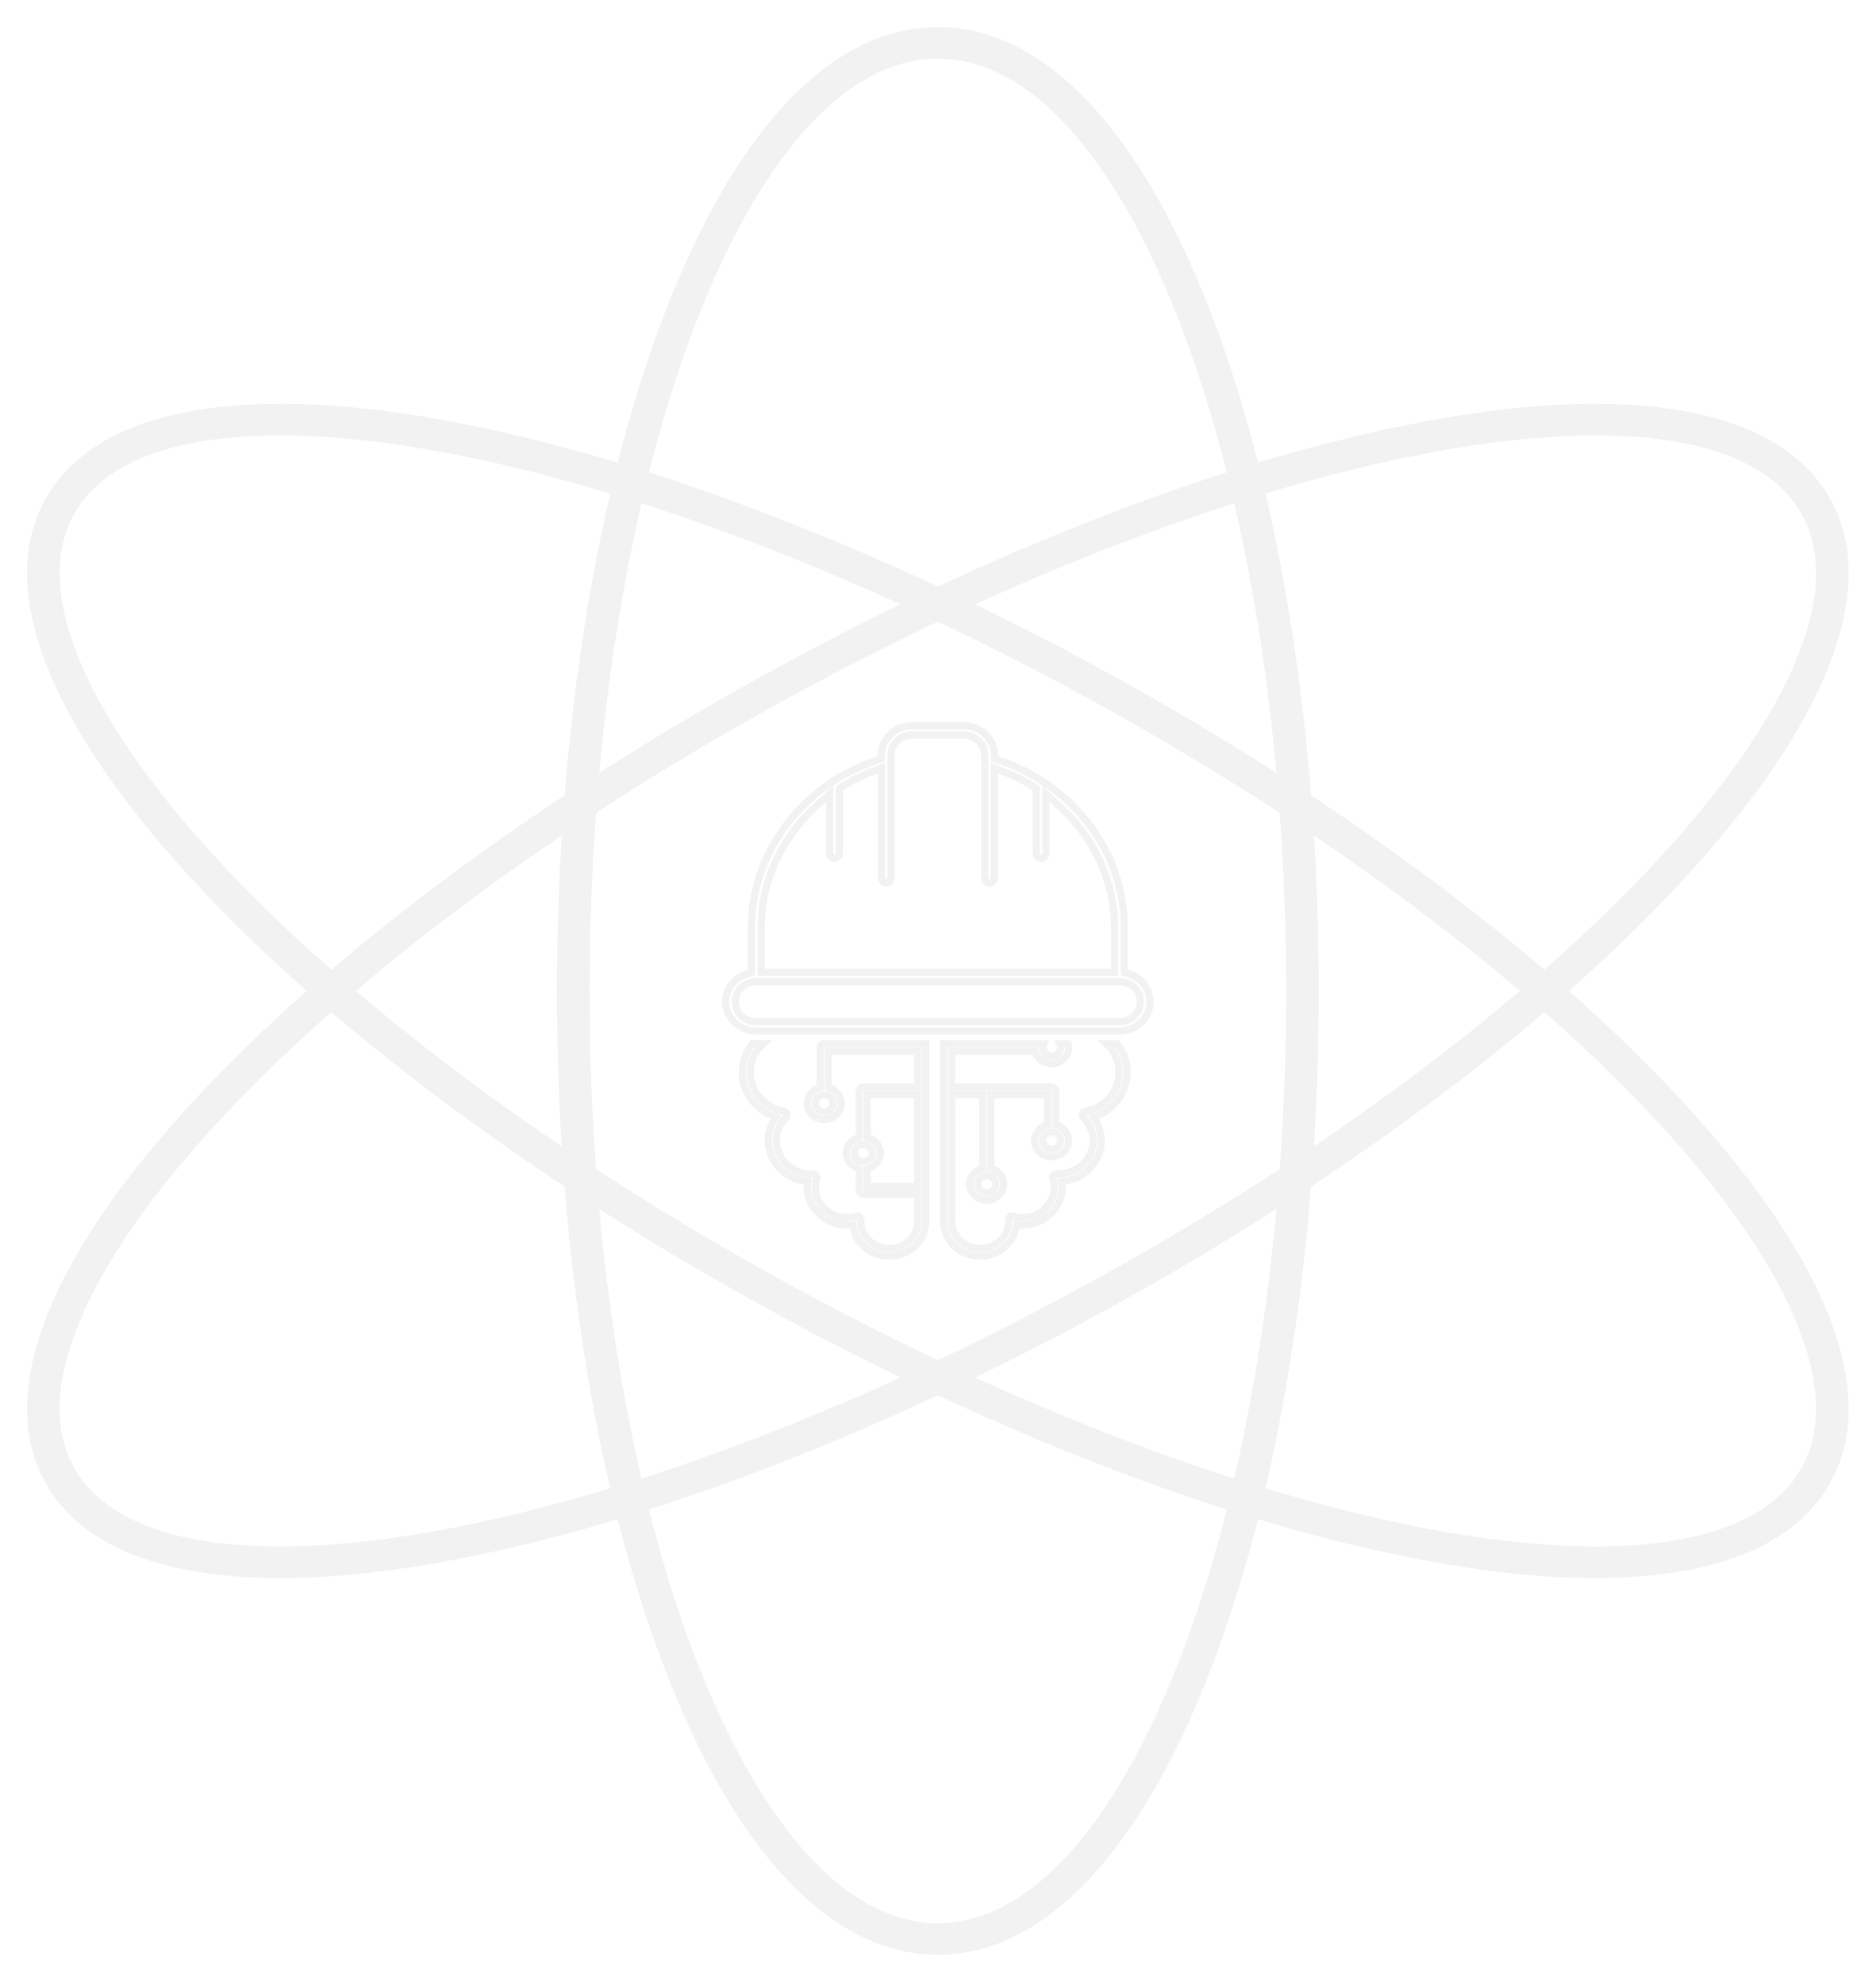
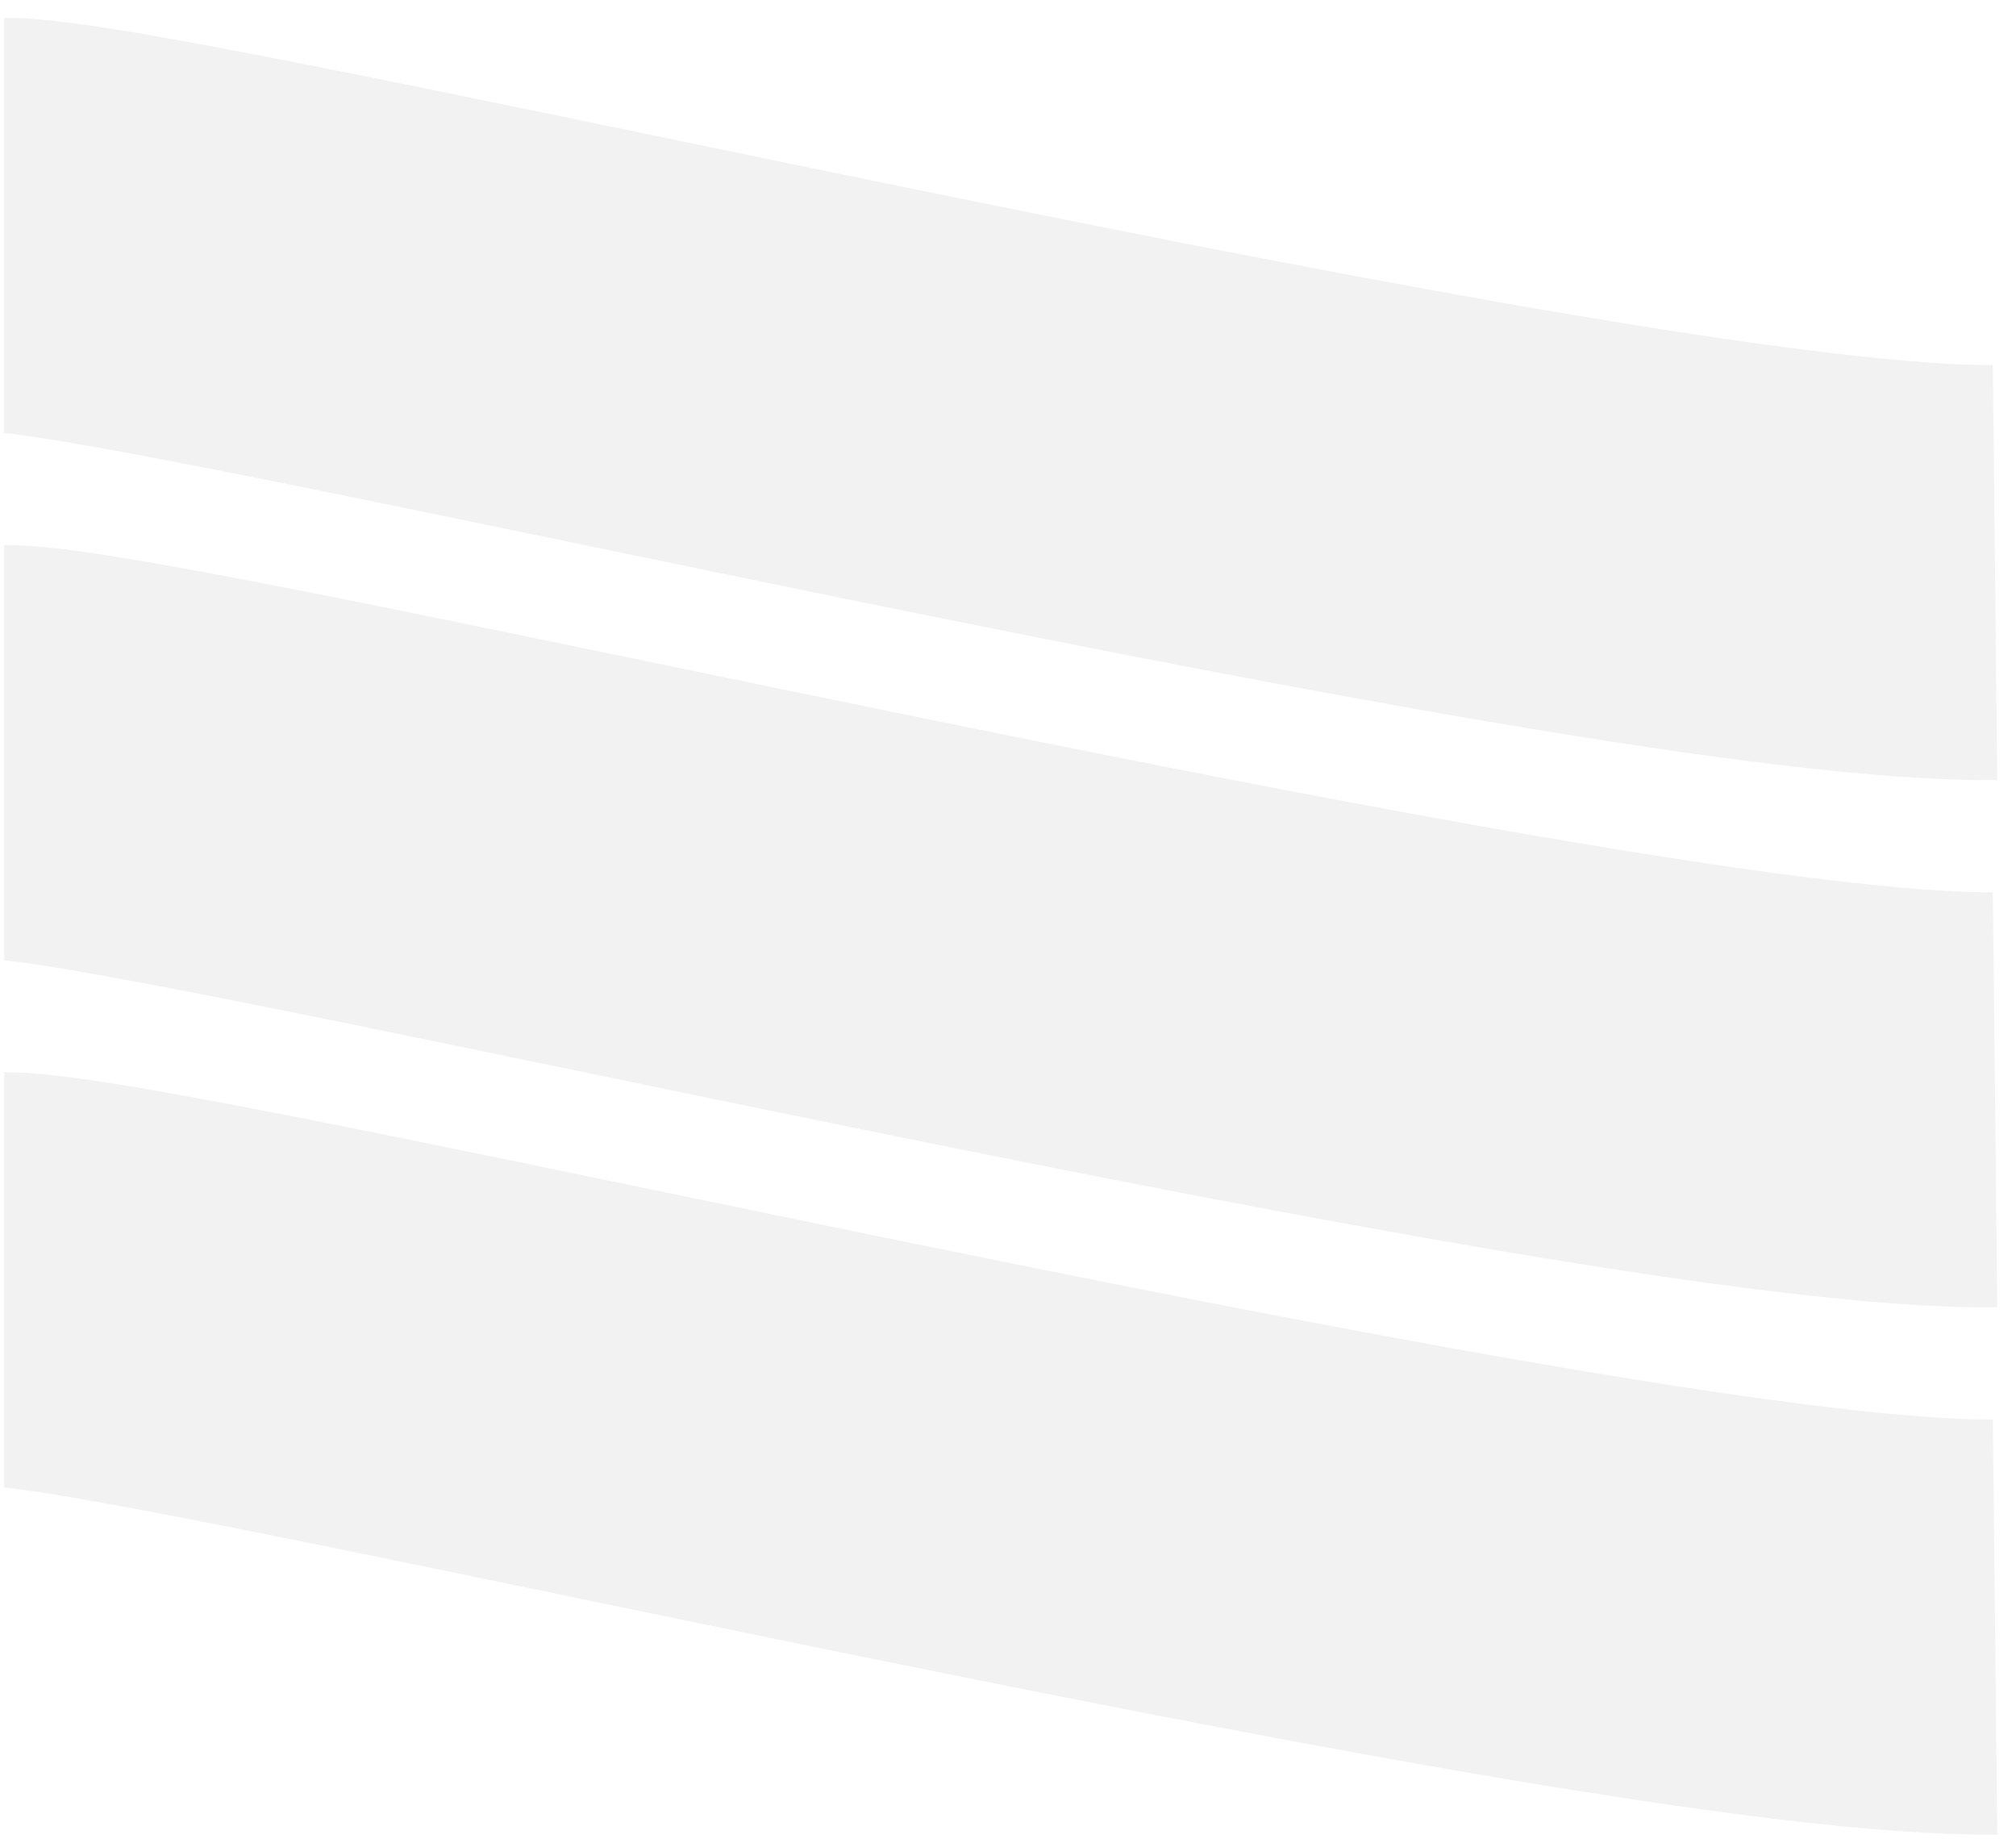
- <svg xmlns="http://www.w3.org/2000/svg" width="52" height="55" viewBox="0 0 52 55" fill="none">
-   <path fill-rule="evenodd" clip-rule="evenodd" d="M26 1C27.712 1 29.118 2.018 30.166 3.186C31.607 4.791 32.642 6.936 33.385 8.894C33.909 10.273 34.34 11.699 34.697 13.14C36.21 12.676 37.747 12.279 39.29 11.979C41.479 11.553 43.993 11.262 46.219 11.573C47.839 11.799 49.506 12.386 50.394 13.744C51.282 15.102 51.073 16.746 50.54 18.183C49.808 20.159 48.368 22.092 46.949 23.697C45.776 25.024 44.478 26.282 43.117 27.471C44.478 28.659 45.776 29.918 46.949 31.245C48.368 32.849 49.807 34.783 50.54 36.758C51.073 38.195 51.282 39.839 50.394 41.197C49.506 42.555 47.839 43.143 46.219 43.368C43.993 43.679 41.479 43.388 39.29 42.962C37.747 42.663 36.21 42.266 34.697 41.801C34.34 43.242 33.909 44.668 33.385 46.047C32.642 48.005 31.607 50.15 30.166 51.755C29.118 52.923 27.712 53.941 26 53.941C24.288 53.941 22.882 52.923 21.834 51.755C20.393 50.15 19.358 48.005 18.615 46.047C18.091 44.668 17.66 43.242 17.303 41.801C15.79 42.266 14.253 42.663 12.71 42.962C10.521 43.388 8.007 43.679 5.781 43.368C4.161 43.143 2.494 42.555 1.606 41.197C0.718 39.839 0.927 38.195 1.46 36.758C2.192 34.783 3.632 32.849 5.051 31.245C6.224 29.918 7.521 28.659 8.883 27.471C7.521 26.282 6.224 25.024 5.051 23.697C3.632 22.092 2.192 20.159 1.46 18.183C0.927 16.746 0.718 15.102 1.606 13.744C2.494 12.386 4.161 11.799 5.781 11.573C8.007 11.262 10.521 11.553 12.71 11.979C14.253 12.279 15.79 12.676 17.303 13.14C17.66 11.699 18.091 10.273 18.615 8.894C19.358 6.936 20.393 4.791 21.834 3.186C22.882 2.018 24.288 1 26 1V1ZM34.787 13.511C35.084 14.756 35.326 16.011 35.526 17.258C35.788 18.891 35.98 20.538 36.108 22.19C37.564 23.148 38.982 24.154 40.351 25.209C41.187 25.852 42.013 26.52 42.819 27.213C48.889 21.915 51.915 16.794 50.048 13.939C48.243 11.177 42.296 11.203 34.787 13.511V13.511ZM36.144 22.675C36.256 24.273 36.309 25.874 36.309 27.471C36.309 29.067 36.256 30.668 36.144 32.266C38.511 30.693 40.654 29.075 42.52 27.471C40.654 25.866 38.511 24.248 36.144 22.675ZM36.108 32.752C35.98 34.403 35.788 36.05 35.526 37.683C35.326 38.93 35.084 40.185 34.787 41.43C42.296 43.739 48.243 43.764 50.048 41.002C51.914 38.147 48.888 33.026 42.819 27.729C42.013 28.421 41.187 29.089 40.352 29.733C38.982 30.787 37.564 31.794 36.108 32.752ZM17.213 41.43C16.916 40.185 16.674 38.93 16.474 37.683C16.211 36.05 16.02 34.403 15.892 32.752C14.436 31.794 13.018 30.787 11.649 29.733C10.813 29.089 9.987 28.421 9.181 27.729C3.112 33.026 0.085 38.147 1.951 41.002C3.756 43.764 9.704 43.739 17.213 41.43ZM15.855 32.266C15.744 30.668 15.691 29.067 15.691 27.471C15.691 25.875 15.744 24.273 15.855 22.675C13.489 24.248 11.346 25.866 9.48 27.471C11.346 29.075 13.489 30.693 15.855 32.266V32.266ZM15.891 22.19C16.02 20.538 16.211 18.891 16.474 17.258C16.674 16.011 16.916 14.756 17.213 13.511C9.704 11.202 3.756 11.177 1.951 13.939C0.085 16.794 3.112 21.915 9.181 27.213C9.987 26.52 10.813 25.852 11.649 25.209C13.018 24.154 14.436 23.148 15.891 22.19ZM17.692 13.261C18.993 13.671 20.276 14.13 21.528 14.617C23.04 15.206 24.532 15.848 26 16.536C27.468 15.848 28.96 15.206 30.472 14.617C31.724 14.13 33.007 13.671 34.309 13.261C32.542 6.107 29.481 1.375 26 1.375C22.519 1.375 19.458 6.107 17.692 13.261ZM34.308 41.68C33.007 41.27 31.724 40.812 30.472 40.324C28.96 39.735 27.468 39.093 26 38.406C24.532 39.093 23.04 39.735 21.528 40.324C20.276 40.812 18.993 41.27 17.692 41.68C19.458 48.835 22.519 53.566 26 53.566C29.481 53.566 32.542 48.835 34.308 41.68ZM26.449 16.748C28.115 17.541 29.749 18.393 31.346 19.292C32.816 20.119 34.264 20.992 35.679 21.909C35.433 18.928 34.994 16.137 34.398 13.632C31.884 14.425 29.203 15.47 26.449 16.748V16.748ZM25.552 38.194C23.885 37.4 22.251 36.548 20.654 35.649C19.183 34.822 17.735 33.95 16.321 33.032C16.567 36.013 17.006 38.804 17.602 41.309C20.116 40.516 22.797 39.472 25.552 38.194ZM25.552 16.748C23.885 17.541 22.251 18.393 20.654 19.292C19.183 20.119 17.735 20.992 16.321 21.909C16.567 18.928 17.006 16.137 17.602 13.632C20.116 14.425 22.797 15.47 25.552 16.748V16.748ZM26.448 38.194C28.115 37.4 29.749 36.548 31.346 35.649C32.816 34.822 34.264 33.95 35.679 33.032C35.433 36.013 34.994 38.804 34.398 41.309C31.884 40.516 29.203 39.472 26.448 38.194V38.194ZM26 16.958C24.306 17.757 22.587 18.643 20.864 19.613C19.263 20.513 17.732 21.445 16.283 22.394C16.16 24.036 16.095 25.733 16.095 27.471C16.095 29.208 16.16 30.905 16.283 32.548C17.732 33.497 19.263 34.428 20.864 35.329C22.587 36.298 24.306 37.184 26 37.983C27.694 37.184 29.413 36.298 31.136 35.329C32.737 34.428 34.268 33.497 35.717 32.548C35.84 30.905 35.905 29.208 35.905 27.471C35.905 25.733 35.84 24.036 35.717 22.394C34.268 21.445 32.737 20.513 31.136 19.613C29.413 18.643 27.694 17.757 26 16.958V16.958Z" stroke="#F2F2F2" stroke-width="0.5" />
-   <path fill-rule="evenodd" clip-rule="evenodd" d="M20.862 28.928C20.682 29.152 20.579 29.431 20.579 29.725C20.579 30.258 20.919 30.739 21.434 30.939L21.51 30.969L21.468 31.035C21.357 31.212 21.299 31.413 21.299 31.619C21.299 32.185 21.738 32.668 22.325 32.746L22.39 32.755L22.384 32.818C22.381 32.849 22.38 32.88 22.38 32.91C22.38 33.517 22.946 34.013 23.579 33.958L23.644 33.953L23.654 34.014C23.734 34.48 24.158 34.824 24.652 34.824C25.209 34.824 25.663 34.39 25.663 33.857V28.933H22.83C22.779 28.942 22.74 28.985 22.74 29.036V30.148L22.694 30.164C22.507 30.227 22.38 30.395 22.38 30.586C22.38 30.834 22.591 31.036 22.851 31.036C23.11 31.036 23.321 30.834 23.321 30.586C23.321 30.395 23.194 30.227 23.007 30.164L22.961 30.148V29.142H25.442V30.136H23.931C23.87 30.136 23.821 30.183 23.821 30.241V31.525L23.775 31.541C23.588 31.605 23.461 31.773 23.461 31.963C23.461 32.154 23.588 32.322 23.775 32.385L23.821 32.401V32.996C23.821 33.054 23.87 33.102 23.931 33.102H25.442V33.857C25.442 34.274 25.088 34.612 24.652 34.612C24.218 34.612 23.862 34.276 23.862 33.861V33.856L23.862 33.852C23.864 33.843 23.865 33.833 23.865 33.824C23.867 33.791 23.851 33.758 23.824 33.737C23.804 33.722 23.78 33.714 23.755 33.714C23.745 33.714 23.735 33.715 23.724 33.718C23.645 33.74 23.564 33.752 23.481 33.752C22.996 33.752 22.601 33.374 22.601 32.91C22.601 32.832 22.613 32.754 22.635 32.679C22.645 32.647 22.638 32.612 22.616 32.585C22.595 32.559 22.56 32.543 22.525 32.545C22.515 32.545 22.506 32.545 22.497 32.546L22.494 32.546H22.49C21.955 32.546 21.52 32.13 21.52 31.619C21.52 31.38 21.616 31.153 21.788 30.98C21.816 30.952 21.826 30.912 21.813 30.875C21.801 30.838 21.769 30.811 21.729 30.804C21.19 30.703 20.799 30.25 20.799 29.725C20.799 29.417 20.933 29.134 21.153 28.933H20.966C20.931 28.933 20.896 28.931 20.862 28.928V28.928ZM23.931 31.724C24.069 31.724 24.181 31.832 24.181 31.963C24.181 32.095 24.069 32.202 23.931 32.202C23.794 32.202 23.681 32.095 23.681 31.963C23.681 31.832 23.794 31.724 23.931 31.724ZM24.088 32.385C24.275 32.322 24.402 32.154 24.402 31.963C24.402 31.773 24.275 31.605 24.088 31.541L24.042 31.525V30.347H25.442V32.891H24.042V32.401L24.088 32.385ZM23.1 30.586C23.1 30.717 22.988 30.825 22.851 30.825C22.713 30.825 22.601 30.717 22.601 30.586C22.601 30.454 22.713 30.347 22.851 30.347C22.988 30.347 23.1 30.454 23.1 30.586Z" stroke="#F2F2F2" stroke-width="0.2" />
-   <path fill-rule="evenodd" clip-rule="evenodd" d="M30.391 30.939C30.907 30.739 31.247 30.258 31.247 29.725C31.247 29.433 31.145 29.156 30.967 28.933H30.673C30.892 29.134 31.026 29.418 31.026 29.725C31.026 30.25 30.636 30.703 30.097 30.804C30.057 30.811 30.025 30.839 30.012 30.875C30 30.912 30.01 30.952 30.038 30.98C30.21 31.153 30.306 31.38 30.306 31.619C30.306 32.136 29.865 32.546 29.326 32.546C29.317 32.546 29.308 32.545 29.3 32.545C29.264 32.543 29.231 32.558 29.209 32.585C29.188 32.612 29.181 32.647 29.19 32.679C29.213 32.754 29.225 32.832 29.225 32.91C29.225 33.374 28.83 33.752 28.345 33.752C28.262 33.752 28.18 33.74 28.101 33.718C28.067 33.709 28.03 33.716 28.002 33.737C27.974 33.758 27.959 33.791 27.96 33.824C27.961 33.832 27.962 33.841 27.963 33.849L27.964 33.853V33.857C27.964 34.274 27.609 34.612 27.174 34.612C26.738 34.612 26.383 34.274 26.383 33.857V30.347H27.244V32.386L27.197 32.402C27.01 32.466 26.883 32.634 26.883 32.824C26.883 33.072 27.094 33.274 27.354 33.274C27.613 33.274 27.824 33.072 27.824 32.824C27.824 32.634 27.697 32.466 27.511 32.402L27.464 32.386V30.347H29.045V31.181L28.998 31.197C28.812 31.261 28.684 31.428 28.684 31.619C28.684 31.867 28.896 32.069 29.155 32.069C29.415 32.069 29.626 31.867 29.626 31.619C29.626 31.428 29.499 31.261 29.312 31.197L29.266 31.181V30.241C29.266 30.183 29.216 30.136 29.155 30.136H26.383V29.142H28.697L28.714 29.186C28.78 29.364 28.956 29.486 29.155 29.486C29.415 29.486 29.626 29.284 29.626 29.036C29.626 29.001 29.621 28.966 29.613 28.933H29.38C29.396 28.964 29.405 28.999 29.405 29.036C29.405 29.168 29.293 29.275 29.155 29.275C29.017 29.275 28.905 29.168 28.905 29.036C28.905 28.999 28.914 28.964 28.93 28.933H26.163V33.857C26.163 34.39 26.616 34.824 27.174 34.824C27.668 34.824 28.092 34.479 28.171 34.014L28.182 33.953L28.247 33.958C28.885 34.015 29.446 33.521 29.446 32.91C29.446 32.88 29.444 32.849 29.441 32.818L29.435 32.755L29.501 32.747C30.087 32.668 30.526 32.185 30.526 31.619C30.526 31.413 30.469 31.212 30.358 31.035L30.316 30.969L30.391 30.939V30.939ZM27.604 32.824C27.604 32.956 27.491 33.063 27.354 33.063C27.216 33.063 27.104 32.956 27.104 32.824C27.104 32.693 27.216 32.585 27.354 32.585C27.491 32.585 27.604 32.692 27.604 32.824ZM29.405 31.619C29.405 31.75 29.293 31.858 29.155 31.858C29.017 31.858 28.905 31.75 28.905 31.619C28.905 31.487 29.018 31.38 29.155 31.38C29.293 31.38 29.405 31.487 29.405 31.619Z" stroke="#F2F2F2" stroke-width="0.2" />
-   <path fill-rule="evenodd" clip-rule="evenodd" d="M20.966 28.581H31.034C31.501 28.581 31.882 28.217 31.882 27.769C31.882 27.426 31.655 27.119 31.316 27.005L31.167 26.954V25.717C31.167 24.636 30.801 23.611 30.114 22.752C29.505 21.99 28.66 21.401 27.713 21.081L27.571 21.033L27.564 20.889C27.542 20.458 27.167 20.118 26.716 20.118H25.284C24.833 20.118 24.458 20.458 24.437 20.889L24.429 21.033L24.287 21.081C23.34 21.401 22.495 21.99 21.886 22.752C21.199 23.611 20.833 24.636 20.833 25.717V26.954L20.684 27.005C20.346 27.119 20.118 27.426 20.118 27.769C20.118 28.217 20.499 28.581 20.966 28.581V28.581ZM23.004 22.004V23.665C23.004 23.735 23.064 23.792 23.137 23.792C23.211 23.792 23.271 23.735 23.271 23.665V21.851L23.374 21.788C23.613 21.643 23.864 21.517 24.125 21.413L24.436 21.29V24.349C24.436 24.42 24.495 24.477 24.569 24.477C24.642 24.477 24.702 24.42 24.702 24.349V20.929C24.702 20.622 24.963 20.372 25.284 20.372H26.716C27.037 20.372 27.298 20.622 27.298 20.929V24.349C27.298 24.42 27.358 24.477 27.431 24.477C27.505 24.477 27.564 24.42 27.564 24.349V21.29L27.875 21.413C28.136 21.517 28.387 21.643 28.626 21.788L28.73 21.851V23.665C28.73 23.735 28.789 23.792 28.863 23.792C28.936 23.792 28.996 23.735 28.996 23.665V22.004L29.375 22.35C30.338 23.227 30.9 24.444 30.9 25.717V26.958H21.1V25.717C21.1 24.444 21.662 23.227 22.625 22.35L23.004 22.004ZM20.966 27.213H31.034C31.355 27.213 31.616 27.462 31.616 27.769C31.616 28.077 31.355 28.326 31.034 28.326H20.966C20.645 28.326 20.384 28.077 20.384 27.769C20.384 27.462 20.645 27.213 20.966 27.213Z" stroke="#F2F2F2" stroke-width="0.2" />
+ <svg xmlns="http://www.w3.org/2000/svg" width="34" height="31" viewBox="0 0 34 31" fill="none">
+   <path d="M33.647 27.434C27.063 27.504 2.703 21.579 0.069 21.579" stroke="#F2F2F2" stroke-width="7" />
+   <path d="M33.647 18.544C27.063 18.614 2.703 12.689 0.069 12.689" stroke="#F2F2F2" stroke-width="7" />
+   <path d="M33.647 9.654C27.063 9.724 2.703 3.799 0.069 3.799" stroke="#F2F2F2" stroke-width="7" />
</svg>
